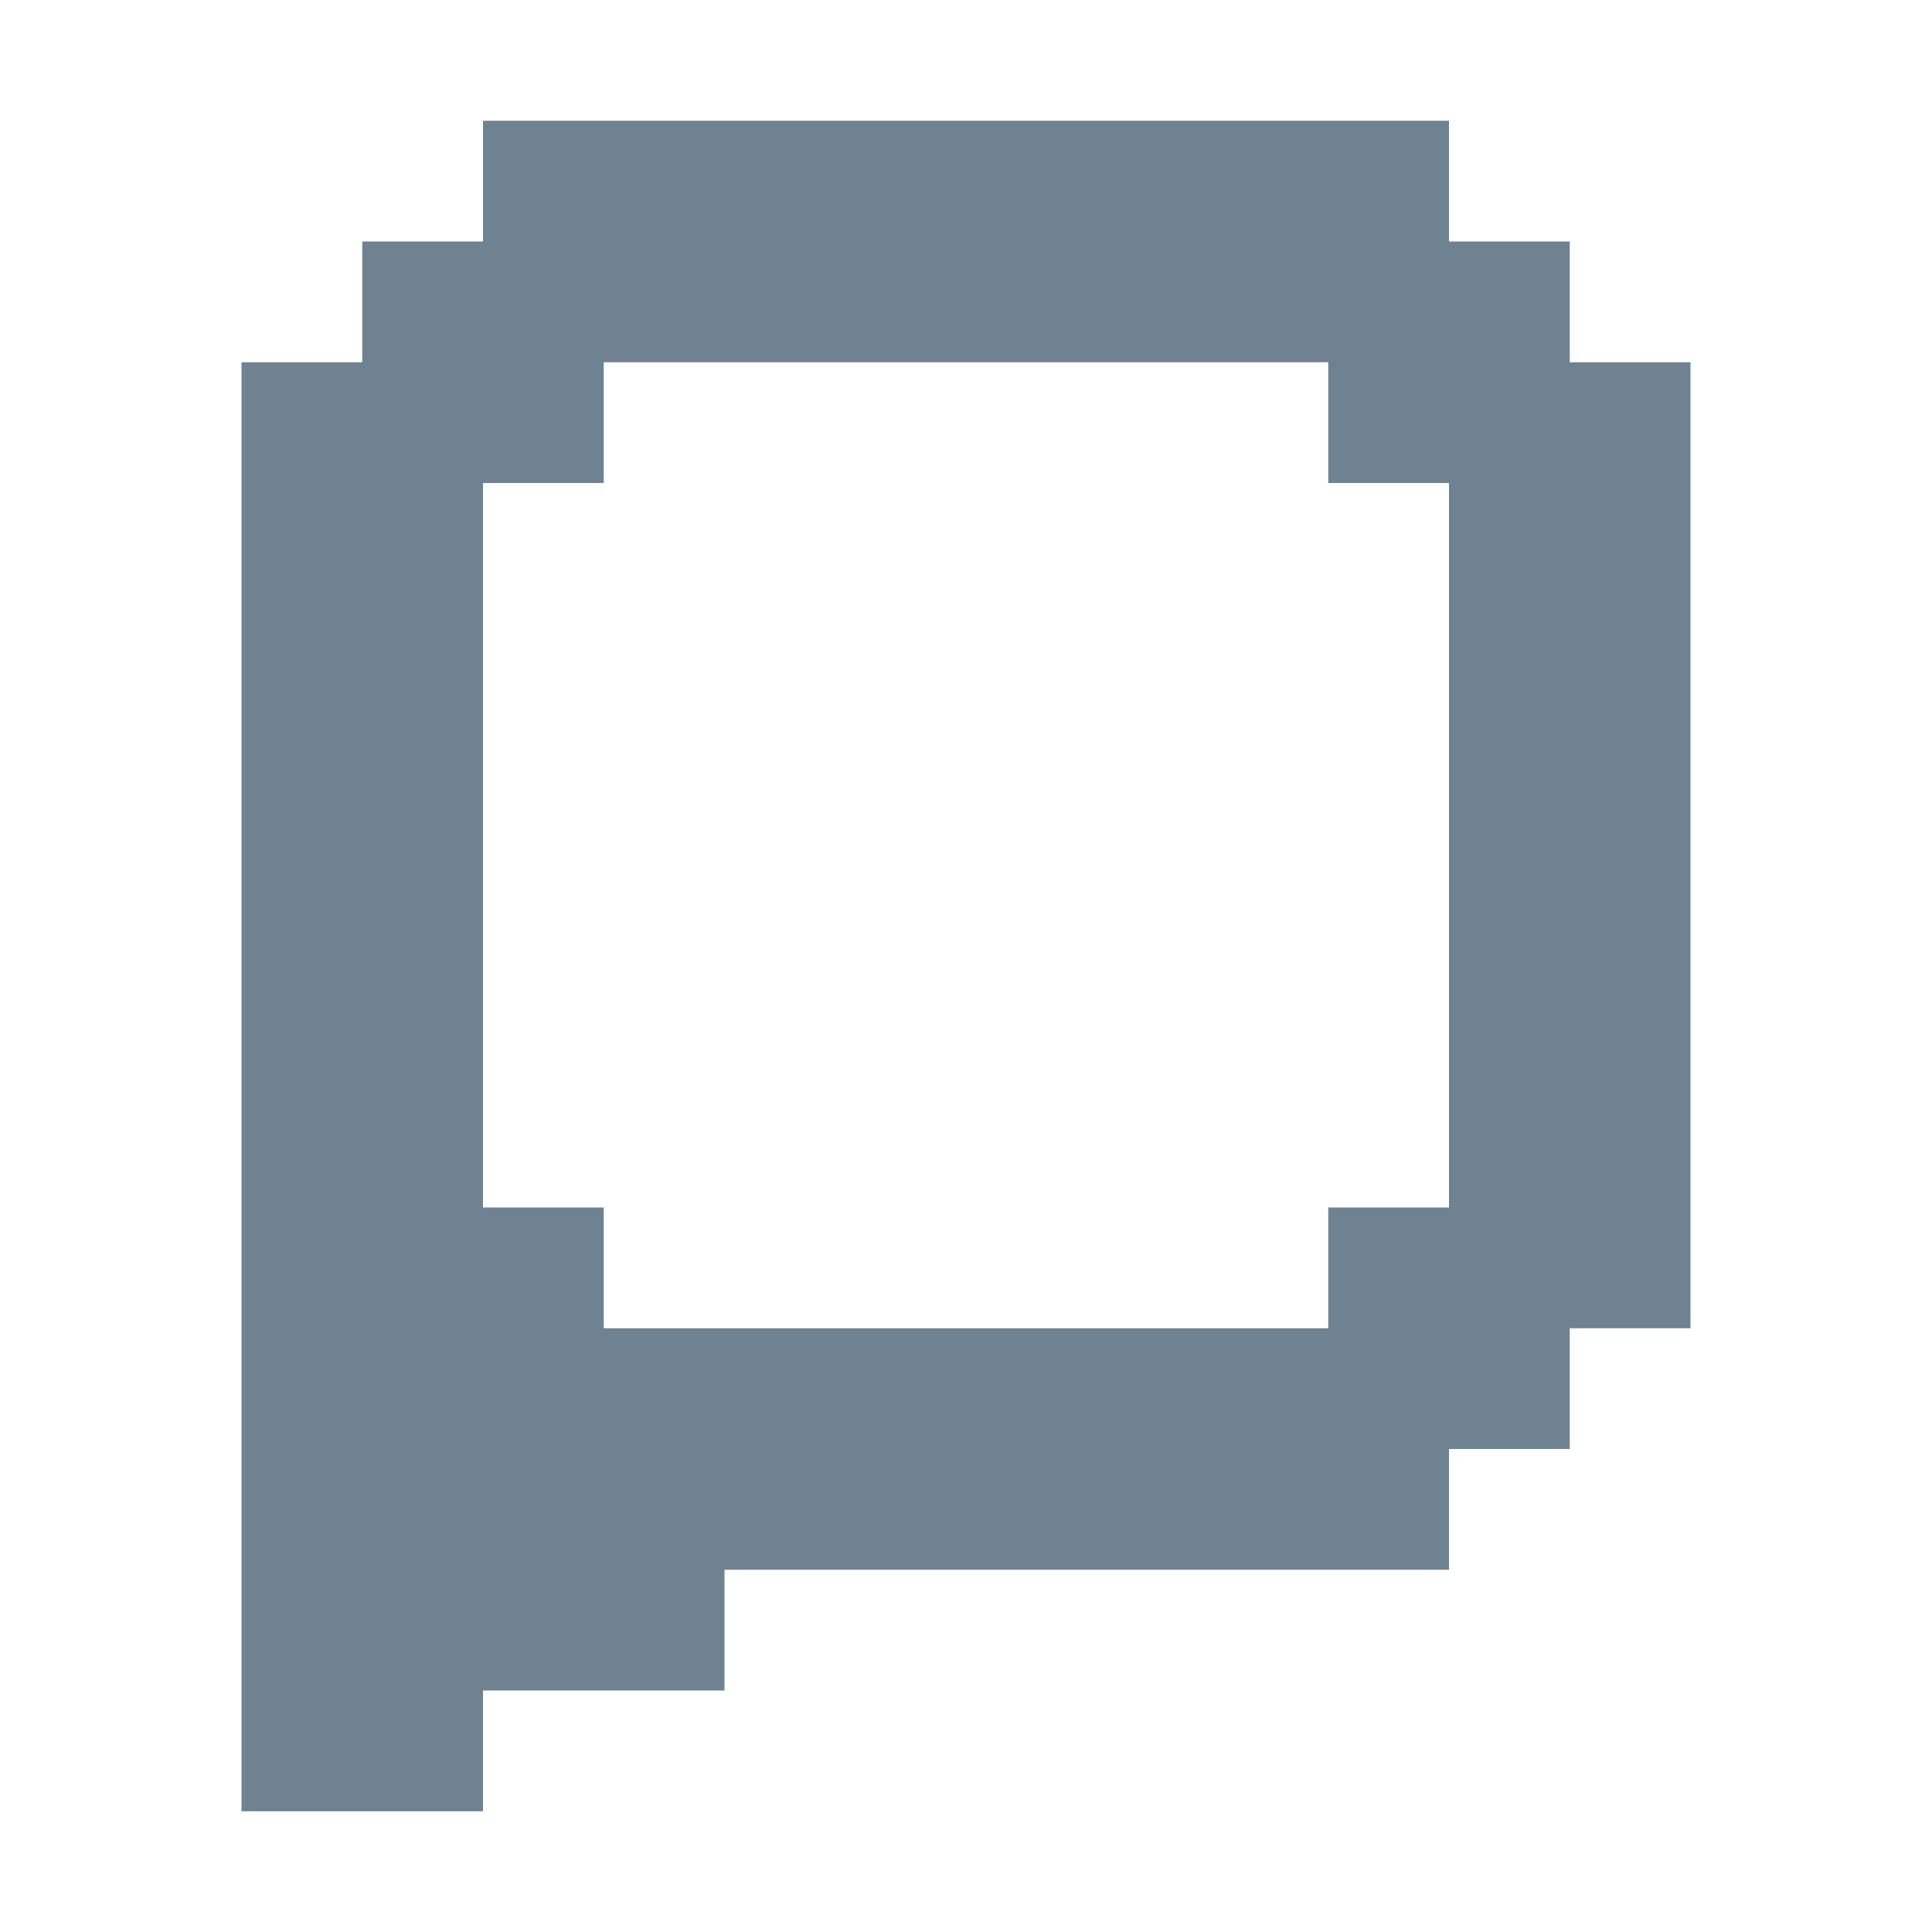
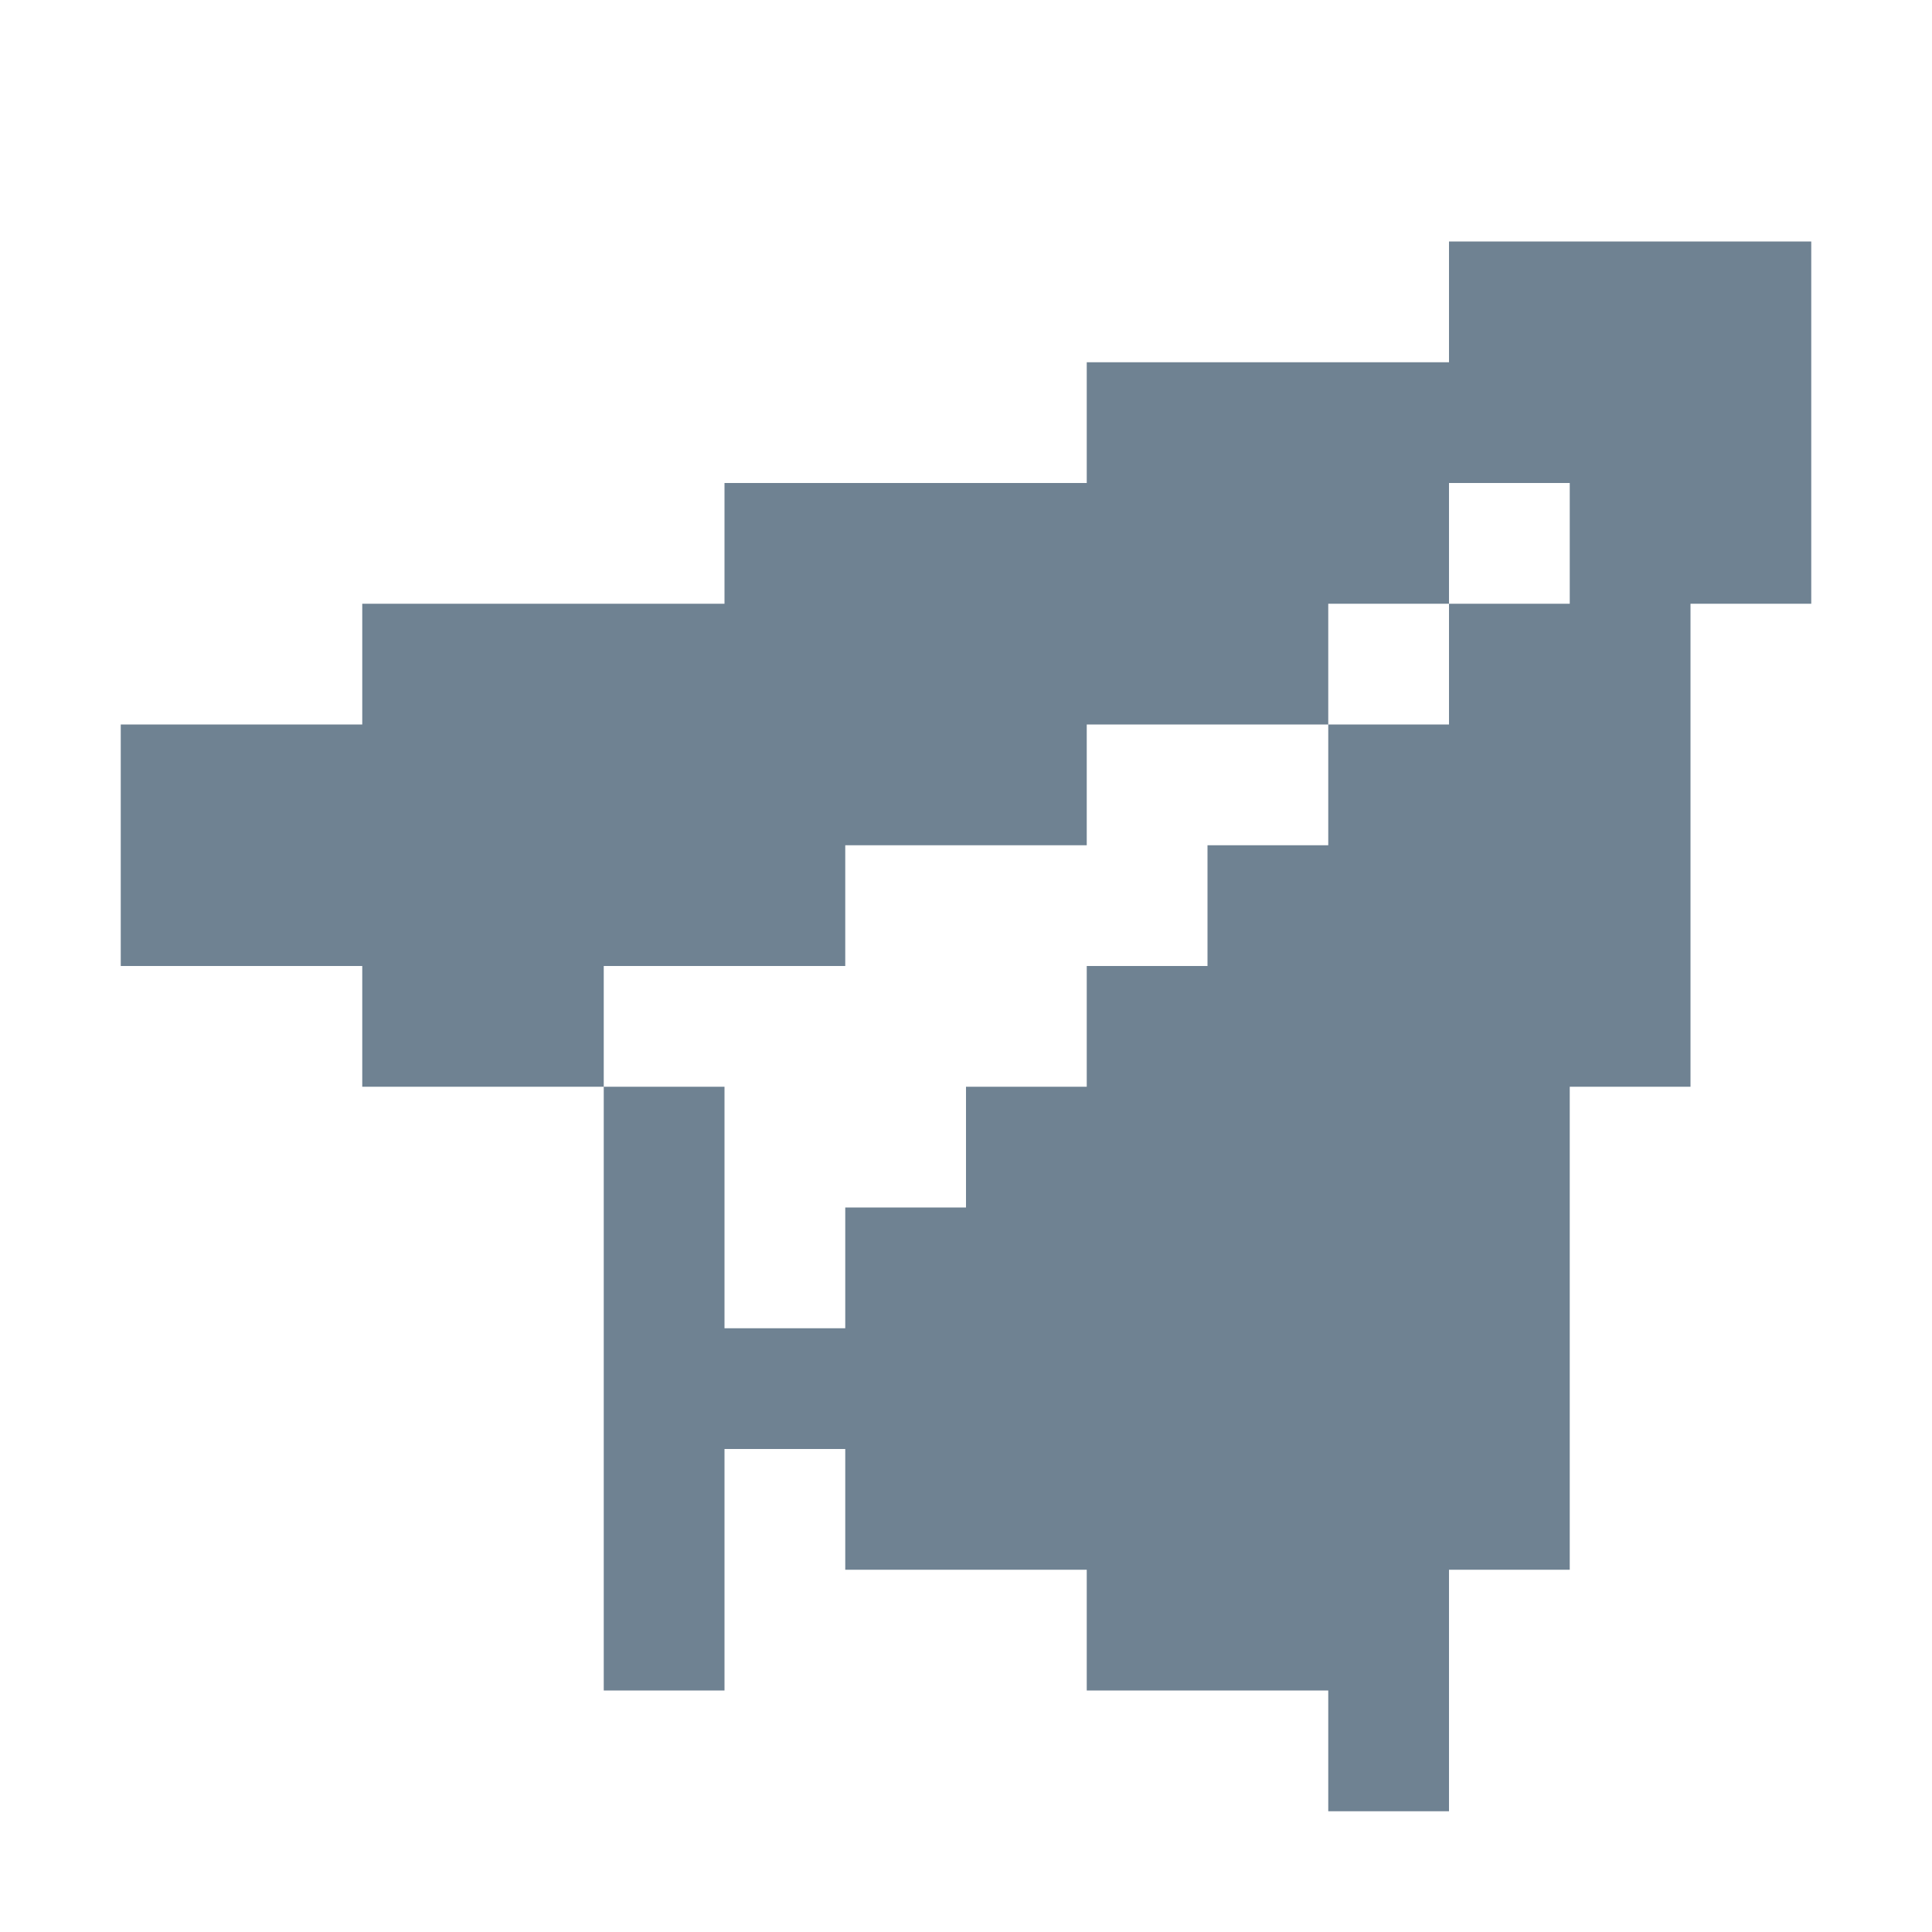
<svg xmlns="http://www.w3.org/2000/svg" viewBox="0 0 16 16" width="256" height="256">
-   <path d="M4 1H12V2H13V3H14V11H13V12H12V13H6V14H4V15H2V3H3V2H4Z M5 3H11V4H12V10H11V11H5V10H4V4H5Z" fill="#6f8292" fill-rule="evenodd" />
+   <path d="M1 6H3V5H6V4H9V3H12V2H15V5H14V9H13V13H12V15H11V14H9V13H7V12H6V14H5V9H3V8H1Z M5 8H7V7H9V6H11V5H12V4H13V5H12V6H11V7H10V8H9V9H8V10H7V11H6V9H5Z" fill="#6f8292" fill-rule="evenodd" />
</svg>
